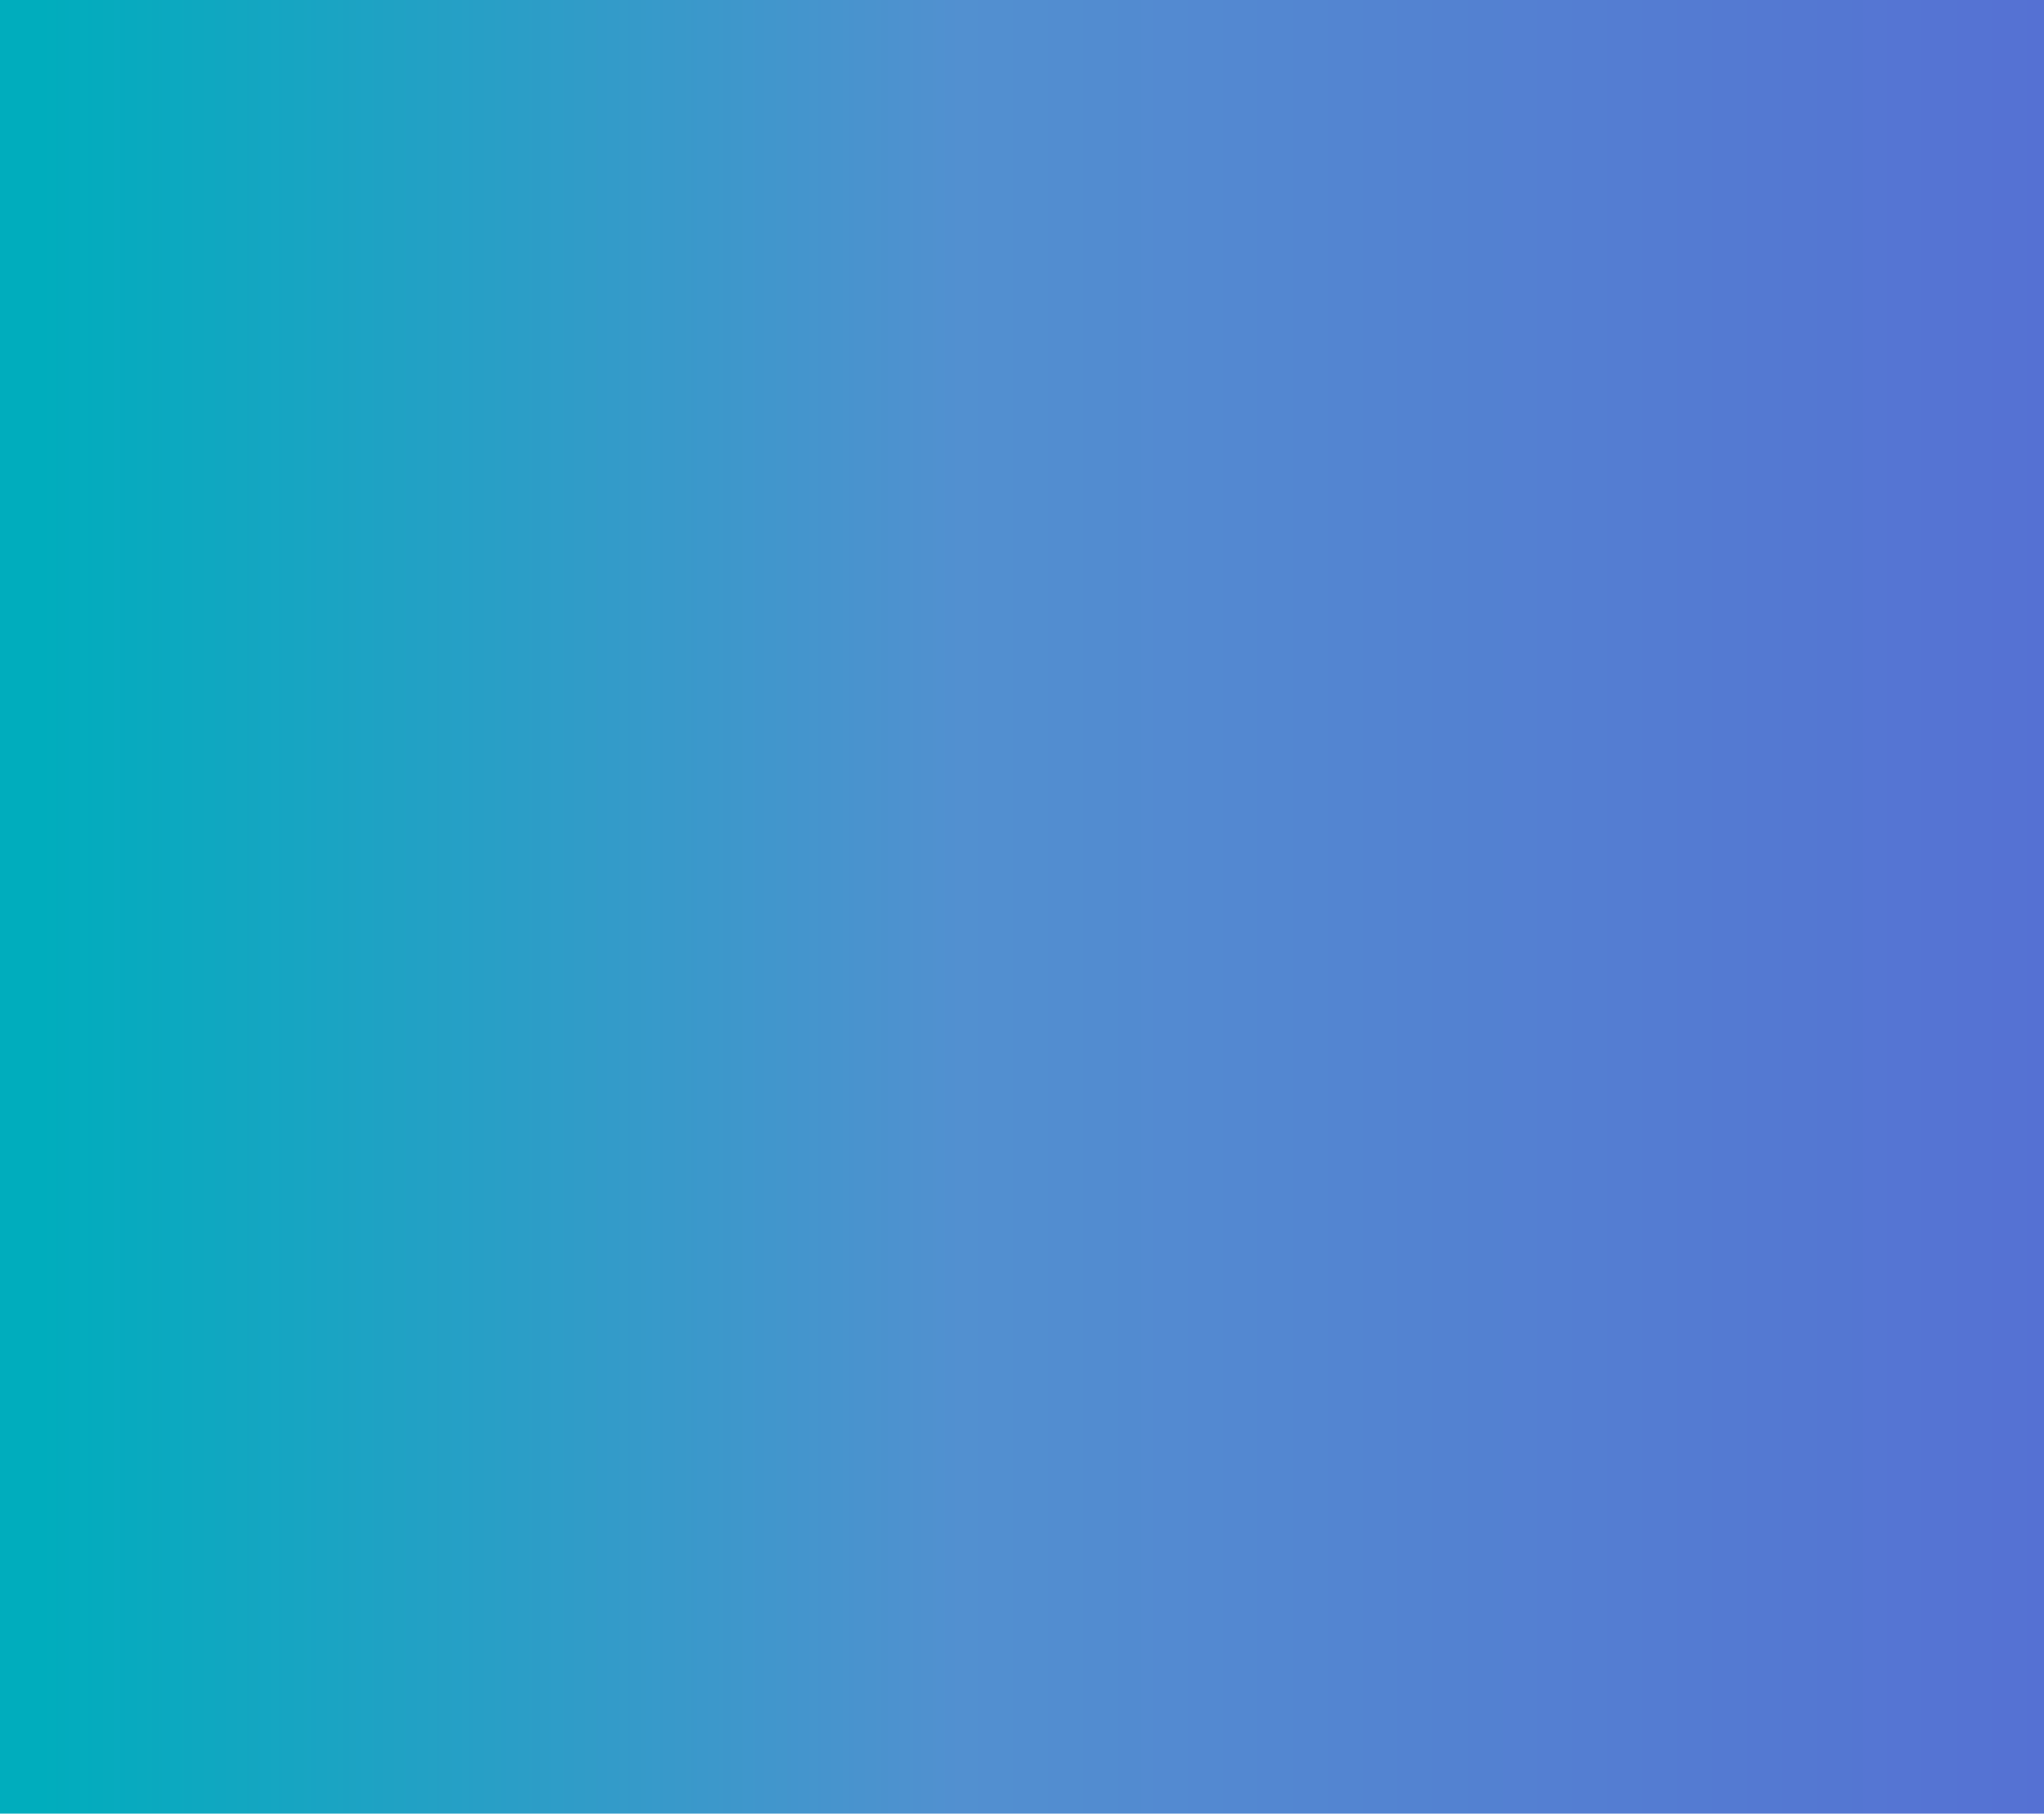
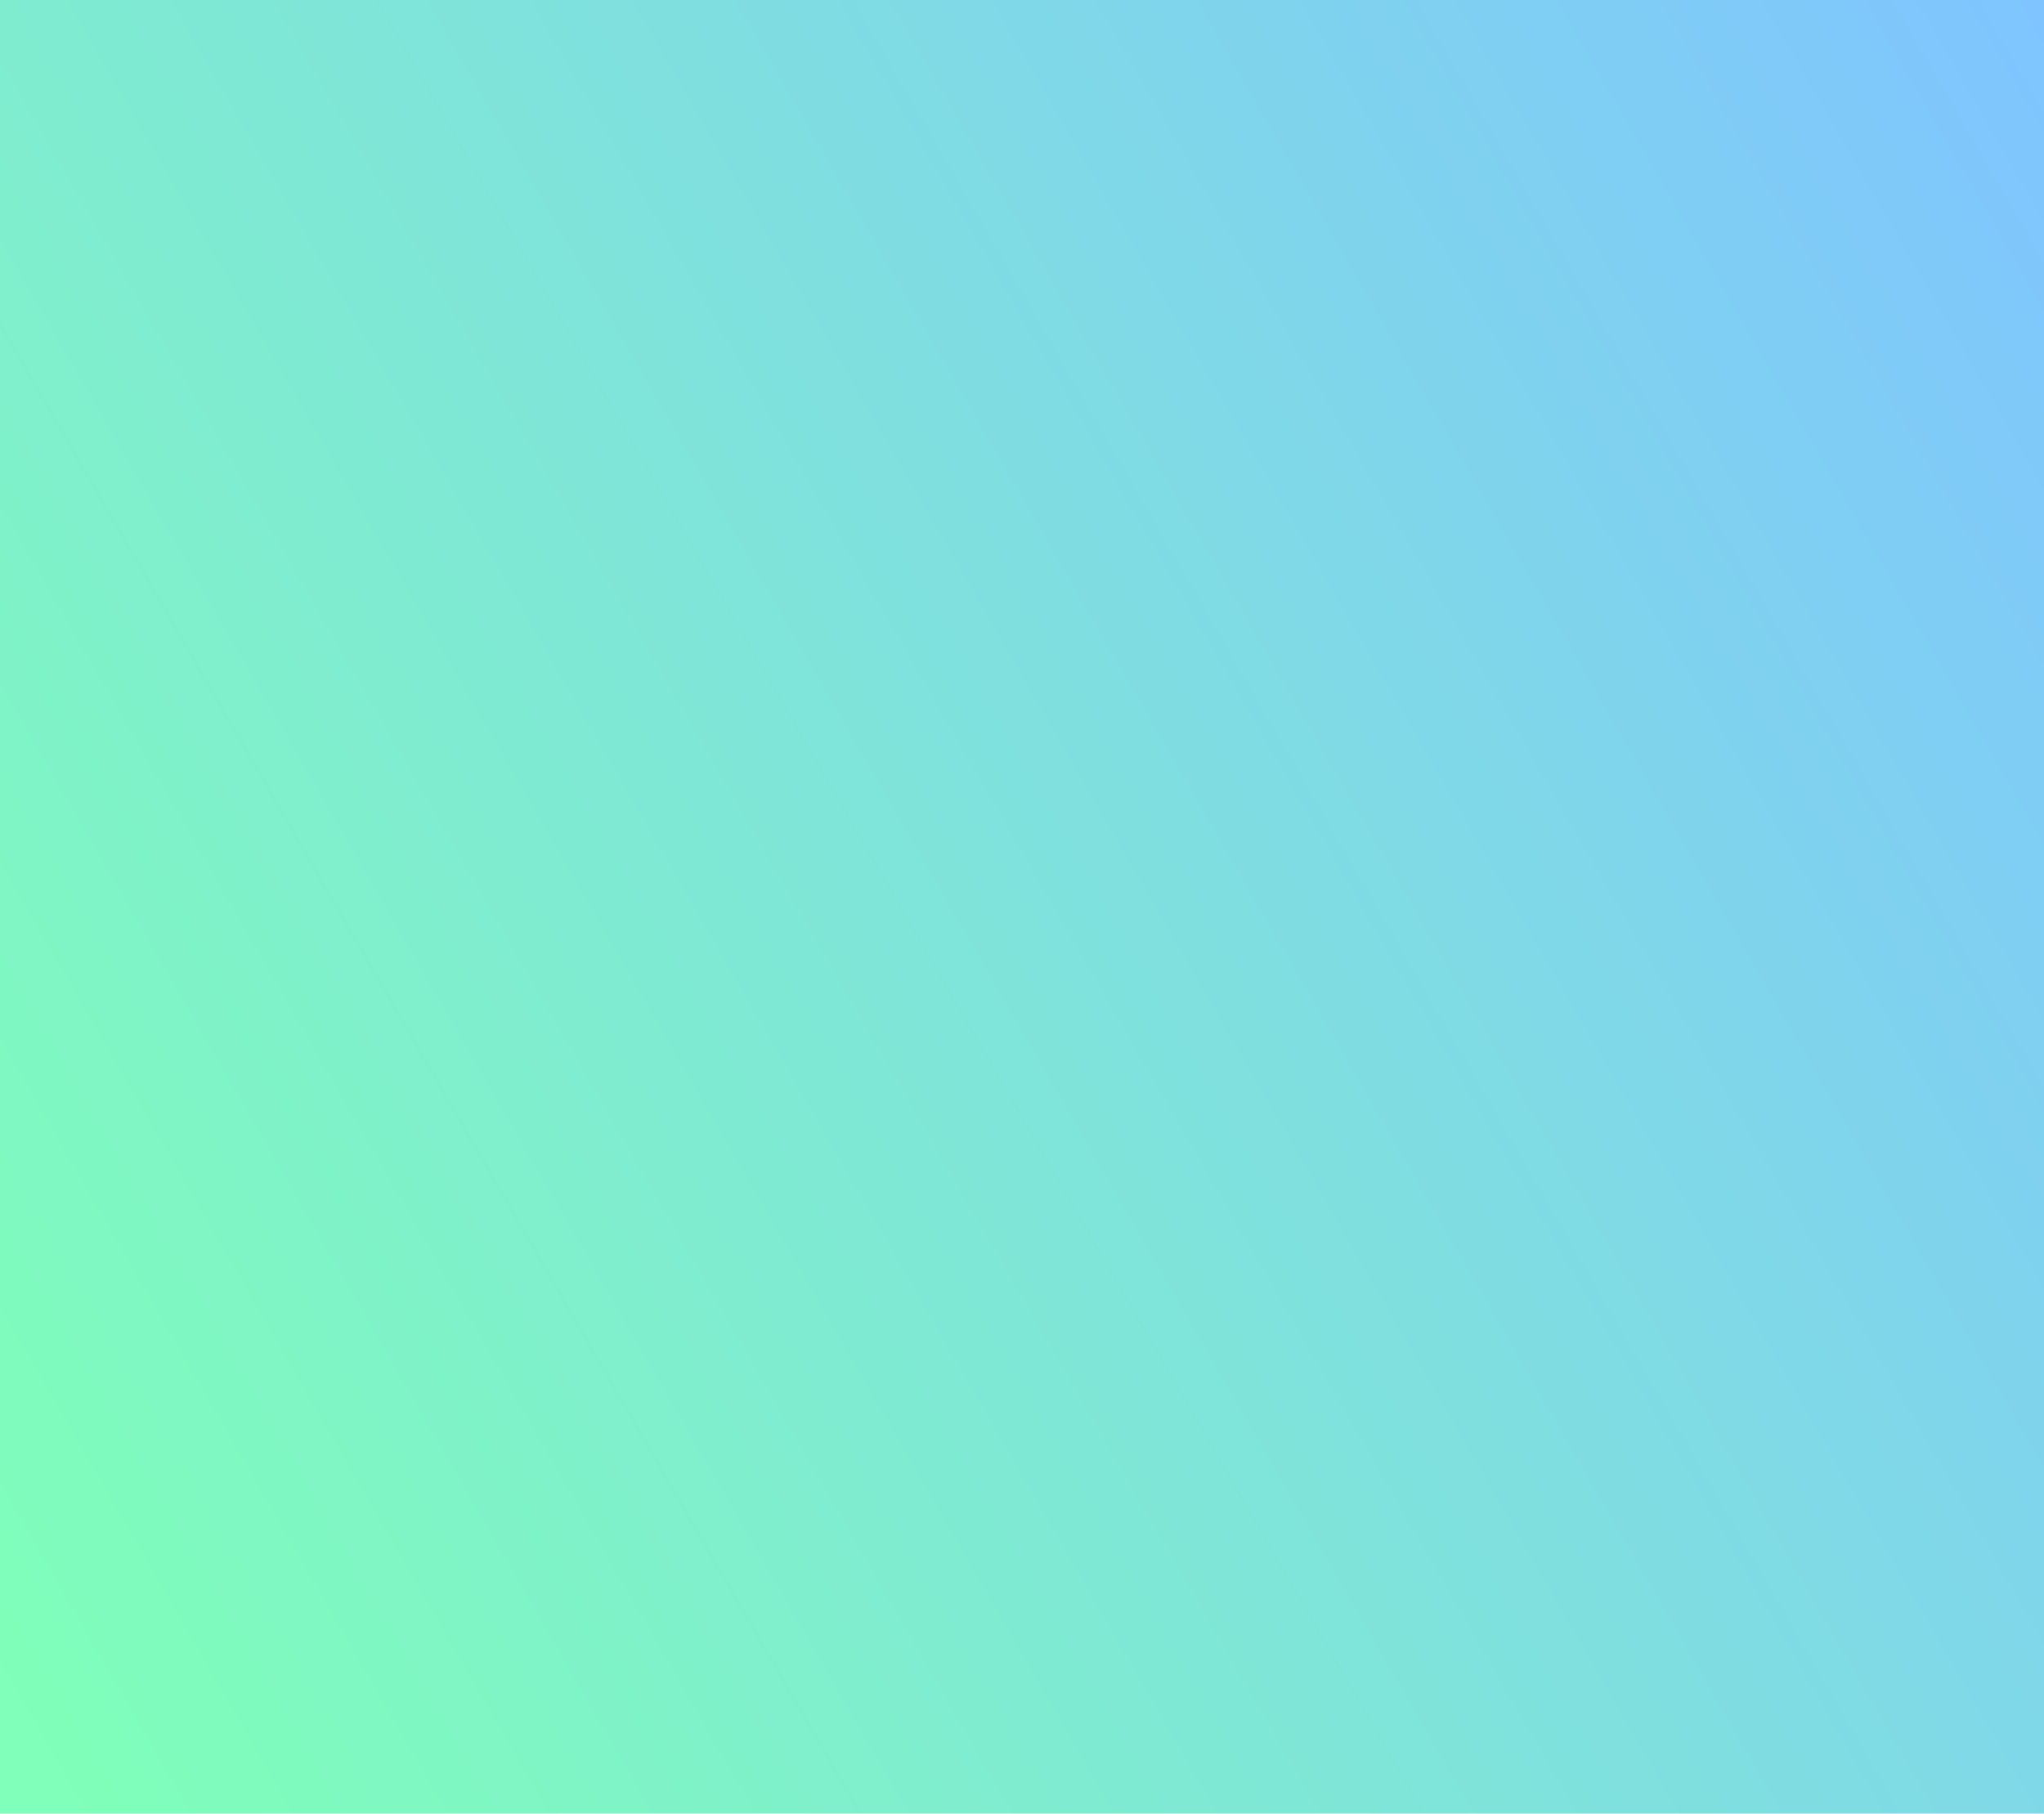
<svg xmlns="http://www.w3.org/2000/svg" viewBox="0 0 826 733">
  <defs>
    <style>.cls-1{fill:url(#linear-gradient);}</style>
-     <linearGradient id="linear-gradient" y1="365.5" x2="826" y2="365.5" gradientTransform="matrix(1, 0, 0, -1, 0, 732)" gradientUnits="userSpaceOnUse">
-       <stop offset="0.02" stop-color="#00adbd" />
-       <stop offset="0.47" stop-color="#5290d0" />
-       <stop offset="1" stop-color="#5571d3" />
+     <linearGradient id="linear-gradient" x1="-55.45" y1="95.04" x2="881.45" y2="635.96" gradientTransform="matrix(1, 0, 0, -1, 0, 732)" gradientUnits="userSpaceOnUse">
+       <stop offset="0.02" stop-color="#7fffb9" />
+       <stop offset="1" stop-color="#7fc4ff" />
    </linearGradient>
  </defs>
  <g id="Layer_2" data-name="Layer 2">
-     <g id="Layer_1-2" data-name="Layer 1">
+     <g id="Layer_5" data-name="Layer 5">
      <rect class="cls-1" width="826" height="733" />
    </g>
  </g>
</svg>
